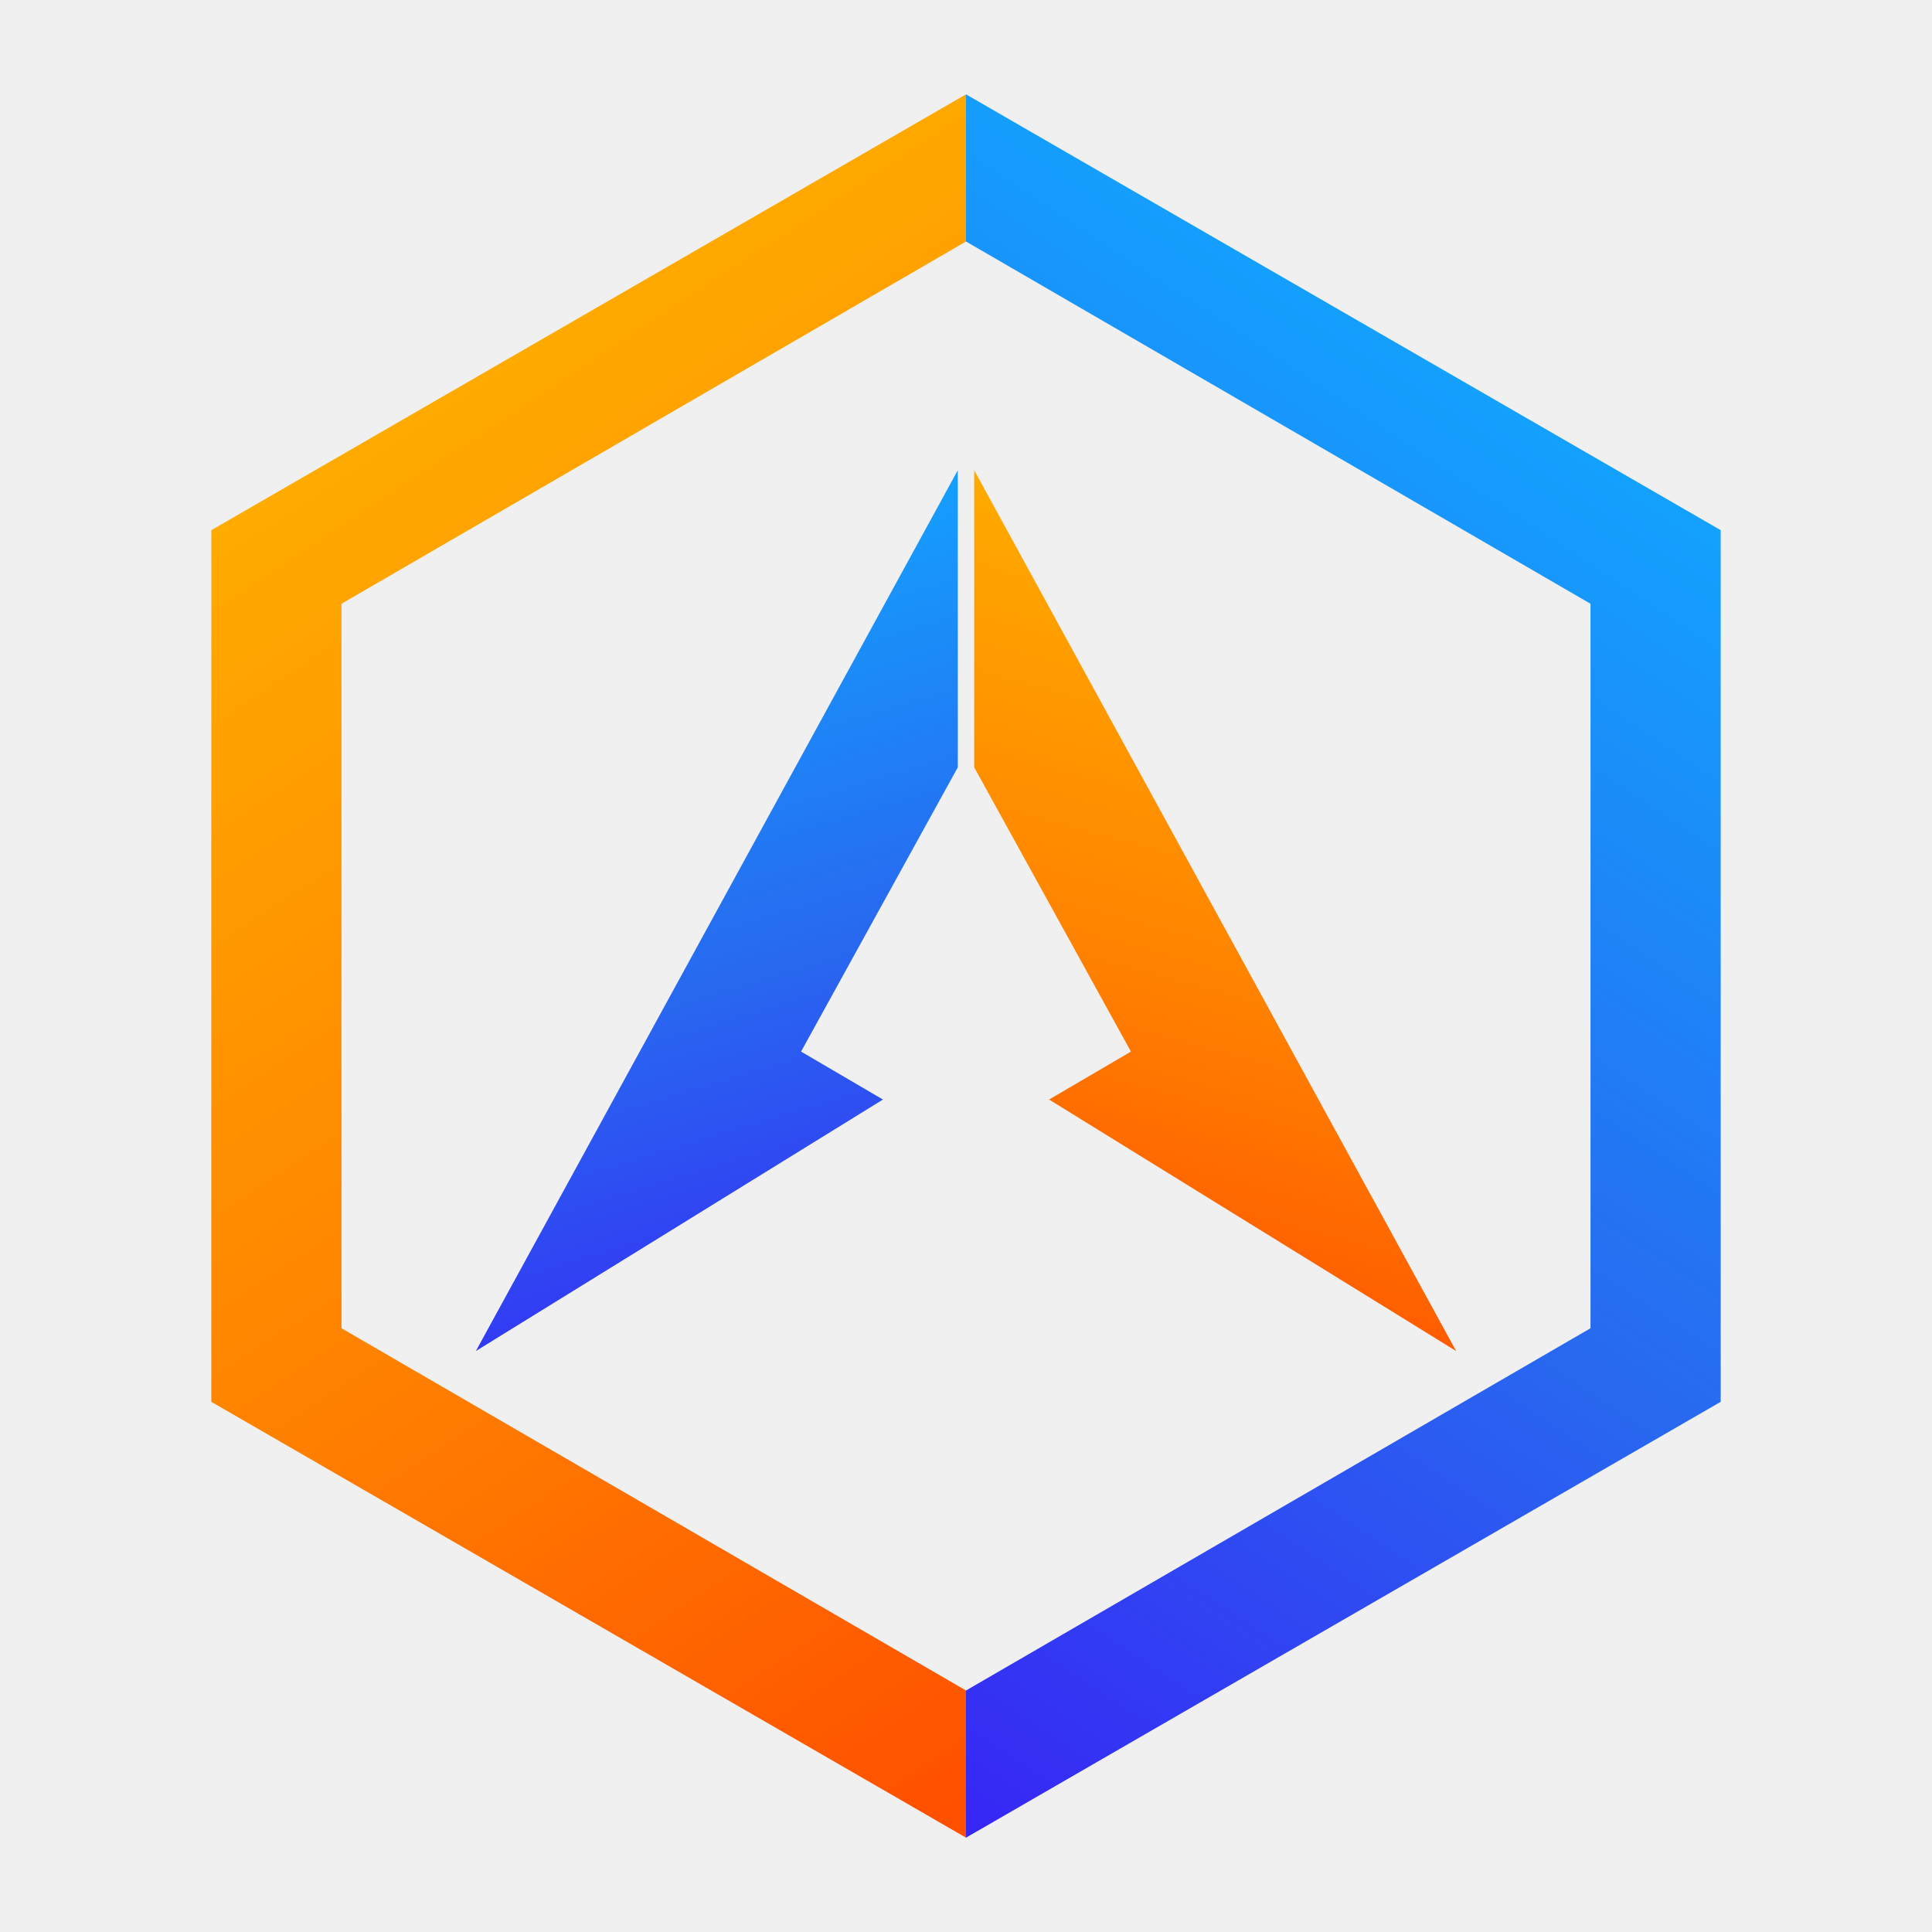
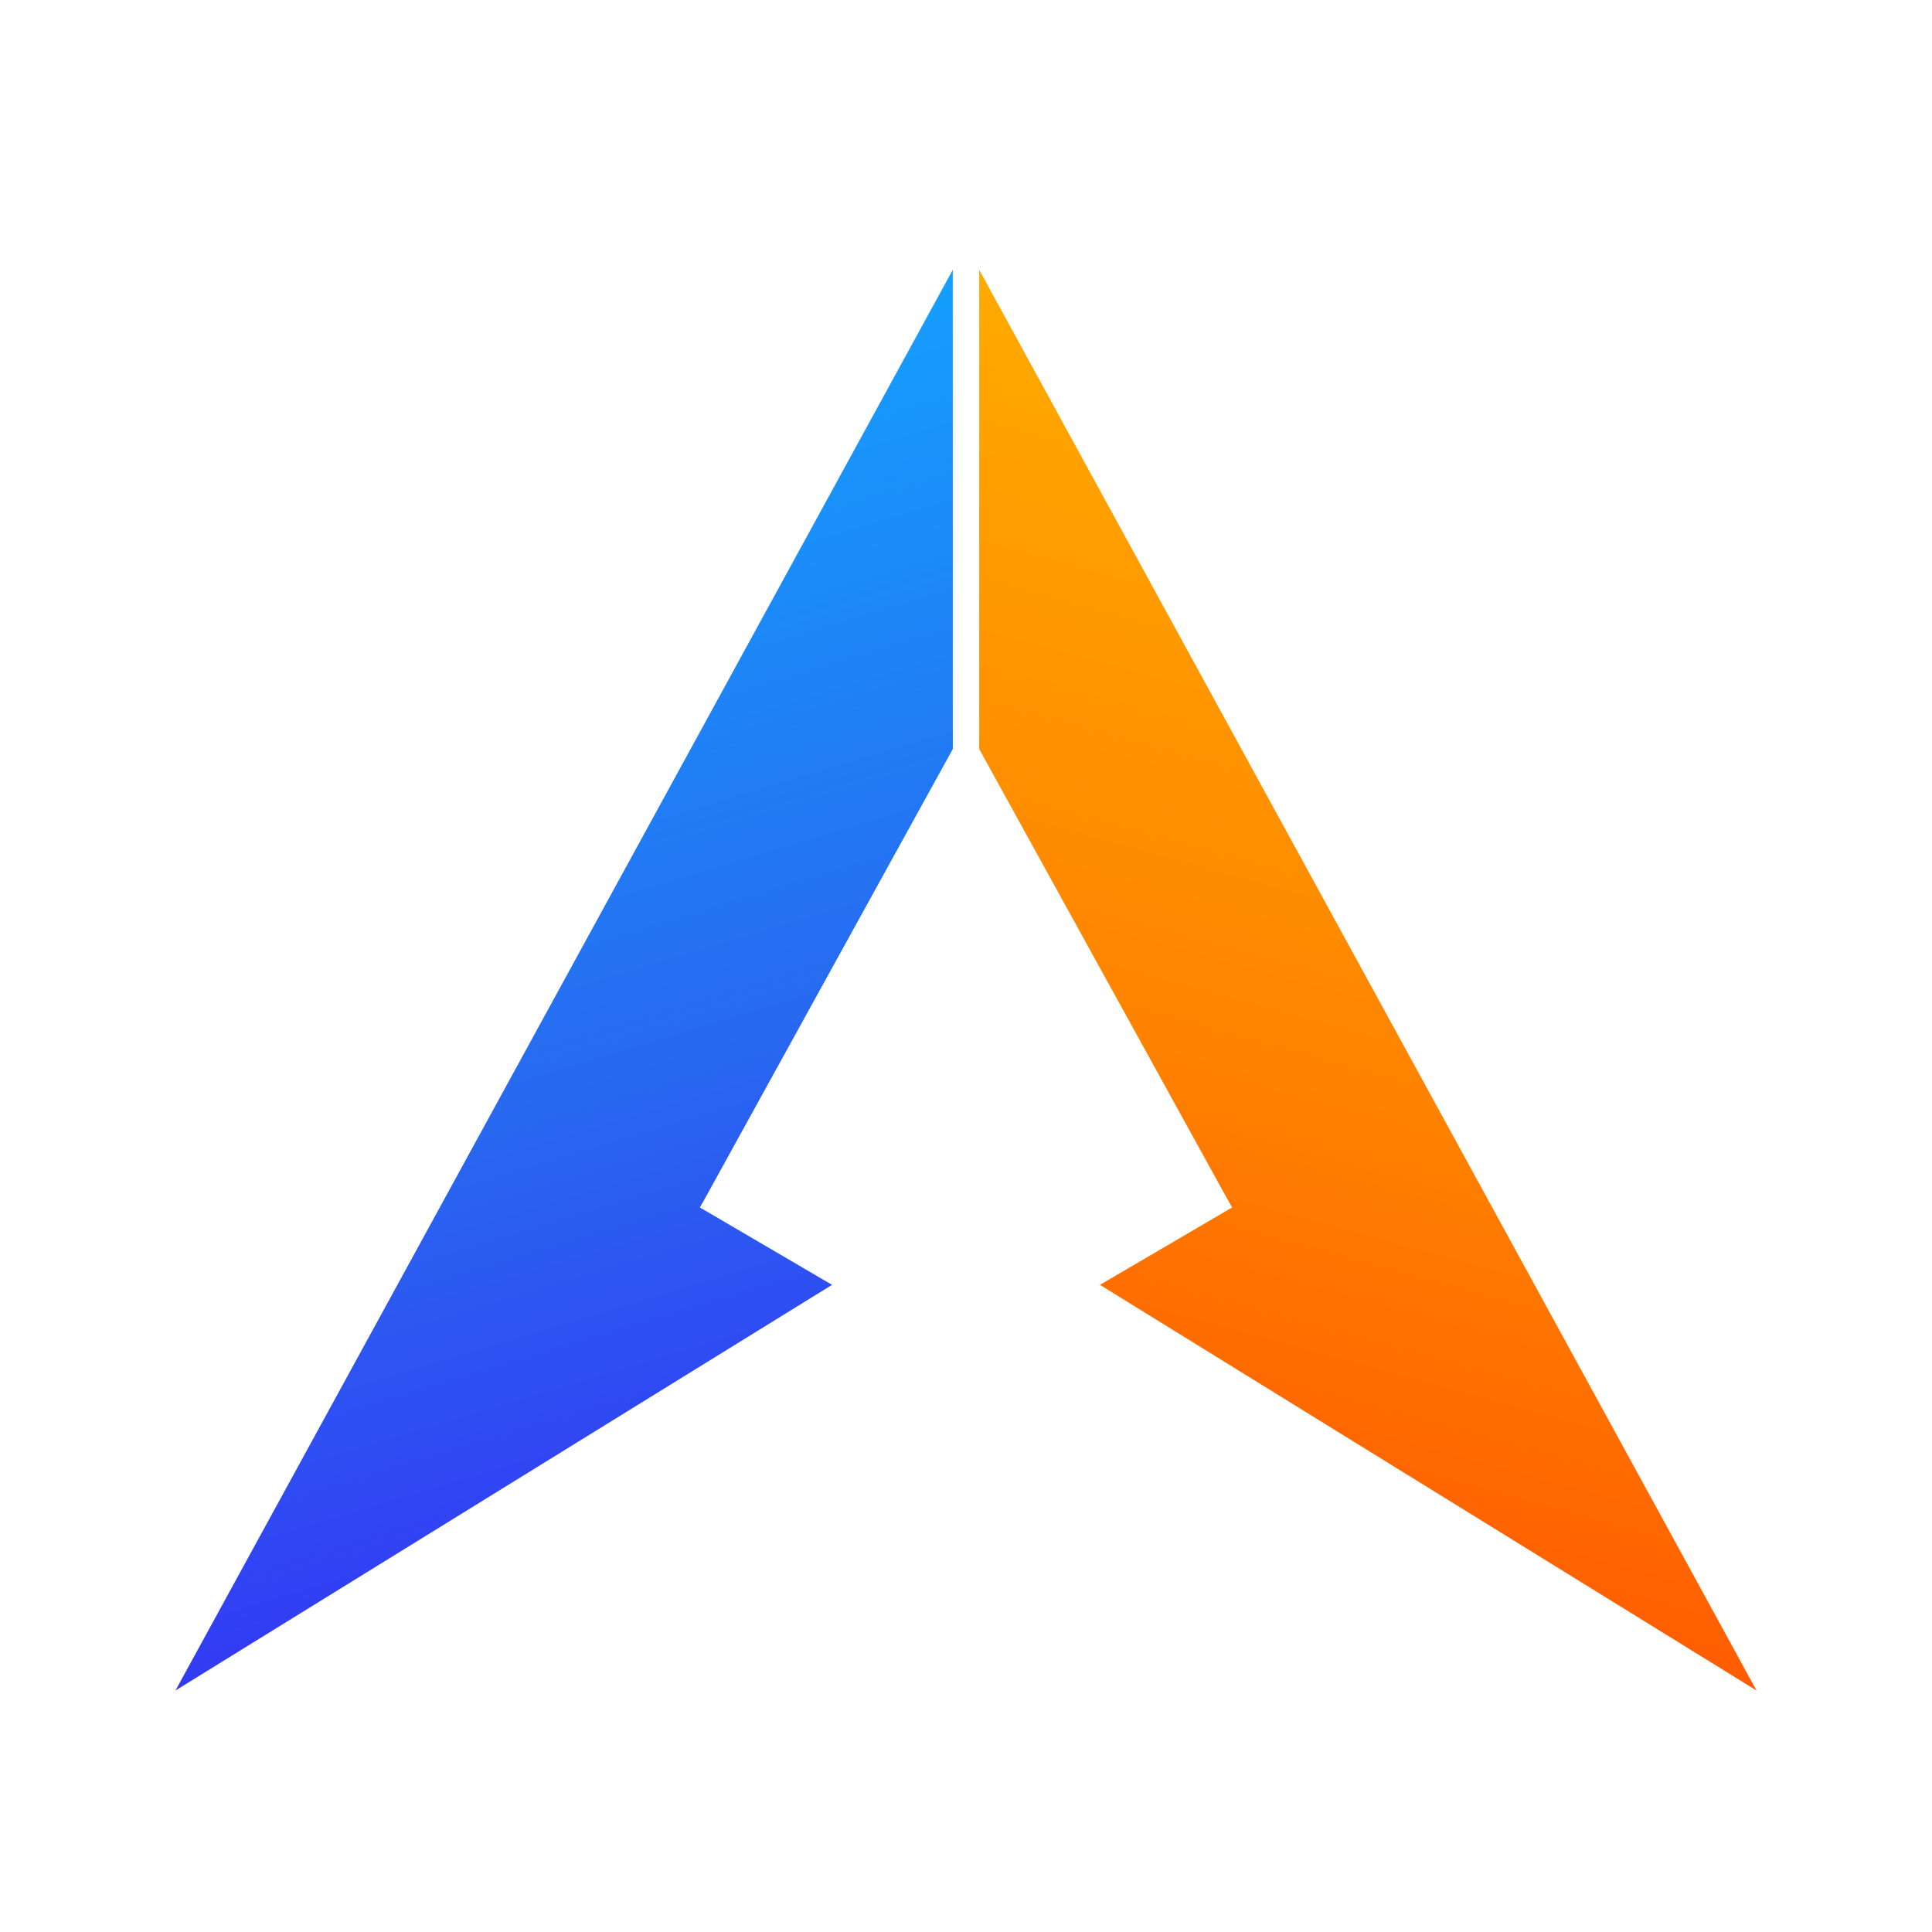
<svg xmlns="http://www.w3.org/2000/svg" width="1024" height="1024" viewBox="0 0 1024 1024" fill="none" role="img" aria-label="Aster Lang">
  <defs>
-     <linearGradient id="hexOrange" x1="50" y1="262" x2="512" y2="962" gradientUnits="userSpaceOnUse">
-       <stop offset="0" stop-color="#FFB000" />
-       <stop offset="0.55" stop-color="#FF8200" />
-       <stop offset="1" stop-color="#FF4F00" />
-     </linearGradient>
-     <linearGradient id="hexBlue" x1="974" y1="262" x2="512" y2="962" gradientUnits="userSpaceOnUse">
-       <stop offset="0" stop-color="#11A8FF" />
-       <stop offset="0.55" stop-color="#2868F0" />
-       <stop offset="1" stop-color="#3727F5" />
-     </linearGradient>
    <linearGradient id="blue" x1="250" y1="160" x2="470" y2="890" gradientUnits="userSpaceOnUse">
      <stop offset="0" stop-color="#11A8FF" />
      <stop offset="0.55" stop-color="#2868F0" />
      <stop offset="1" stop-color="#3727F5" />
    </linearGradient>
    <linearGradient id="orange" x1="760" y1="160" x2="560" y2="890" gradientUnits="userSpaceOnUse">
      <stop offset="0" stop-color="#FFB000" />
      <stop offset="0.55" stop-color="#FF8200" />
      <stop offset="1" stop-color="#FF4F00" />
    </linearGradient>
  </defs>
-   <path fill-rule="evenodd" d="M512 50 L112 281 L112 743 L512 974 L512 896 L181 704 L181 320 L512 128 Z" fill="url(#hexOrange)" />
-   <path fill-rule="evenodd" d="M512 50 L912 281 L912 743 L512 974 L512 896 L843 704 L843 320 L512 128 Z" fill="url(#hexBlue)" />
-   <g transform="translate(512 478) scale(0.62) translate(-512 -512)">
-     <path d="M505 143 L93 896 L441 681 L371 640 L505 397 Z" fill="url(#blue)" />
-     <path d="M519 143 L931 896 L583 681 L653 640 L519 397 Z" fill="url(#orange)" />
-   </g>
+   <rect width="1024" height="1024" fill="white" />
+   <path d="M505 143 L93 896 L441 681 L371 640 L505 397 Z" fill="url(#blue)" />
+   <path d="M519 143 L931 896 L583 681 L653 640 L519 397 Z" fill="url(#orange)" />
+   <path d="M512 405 L371 640 L512 706 L653 640 Z" fill="white" />
</svg>
